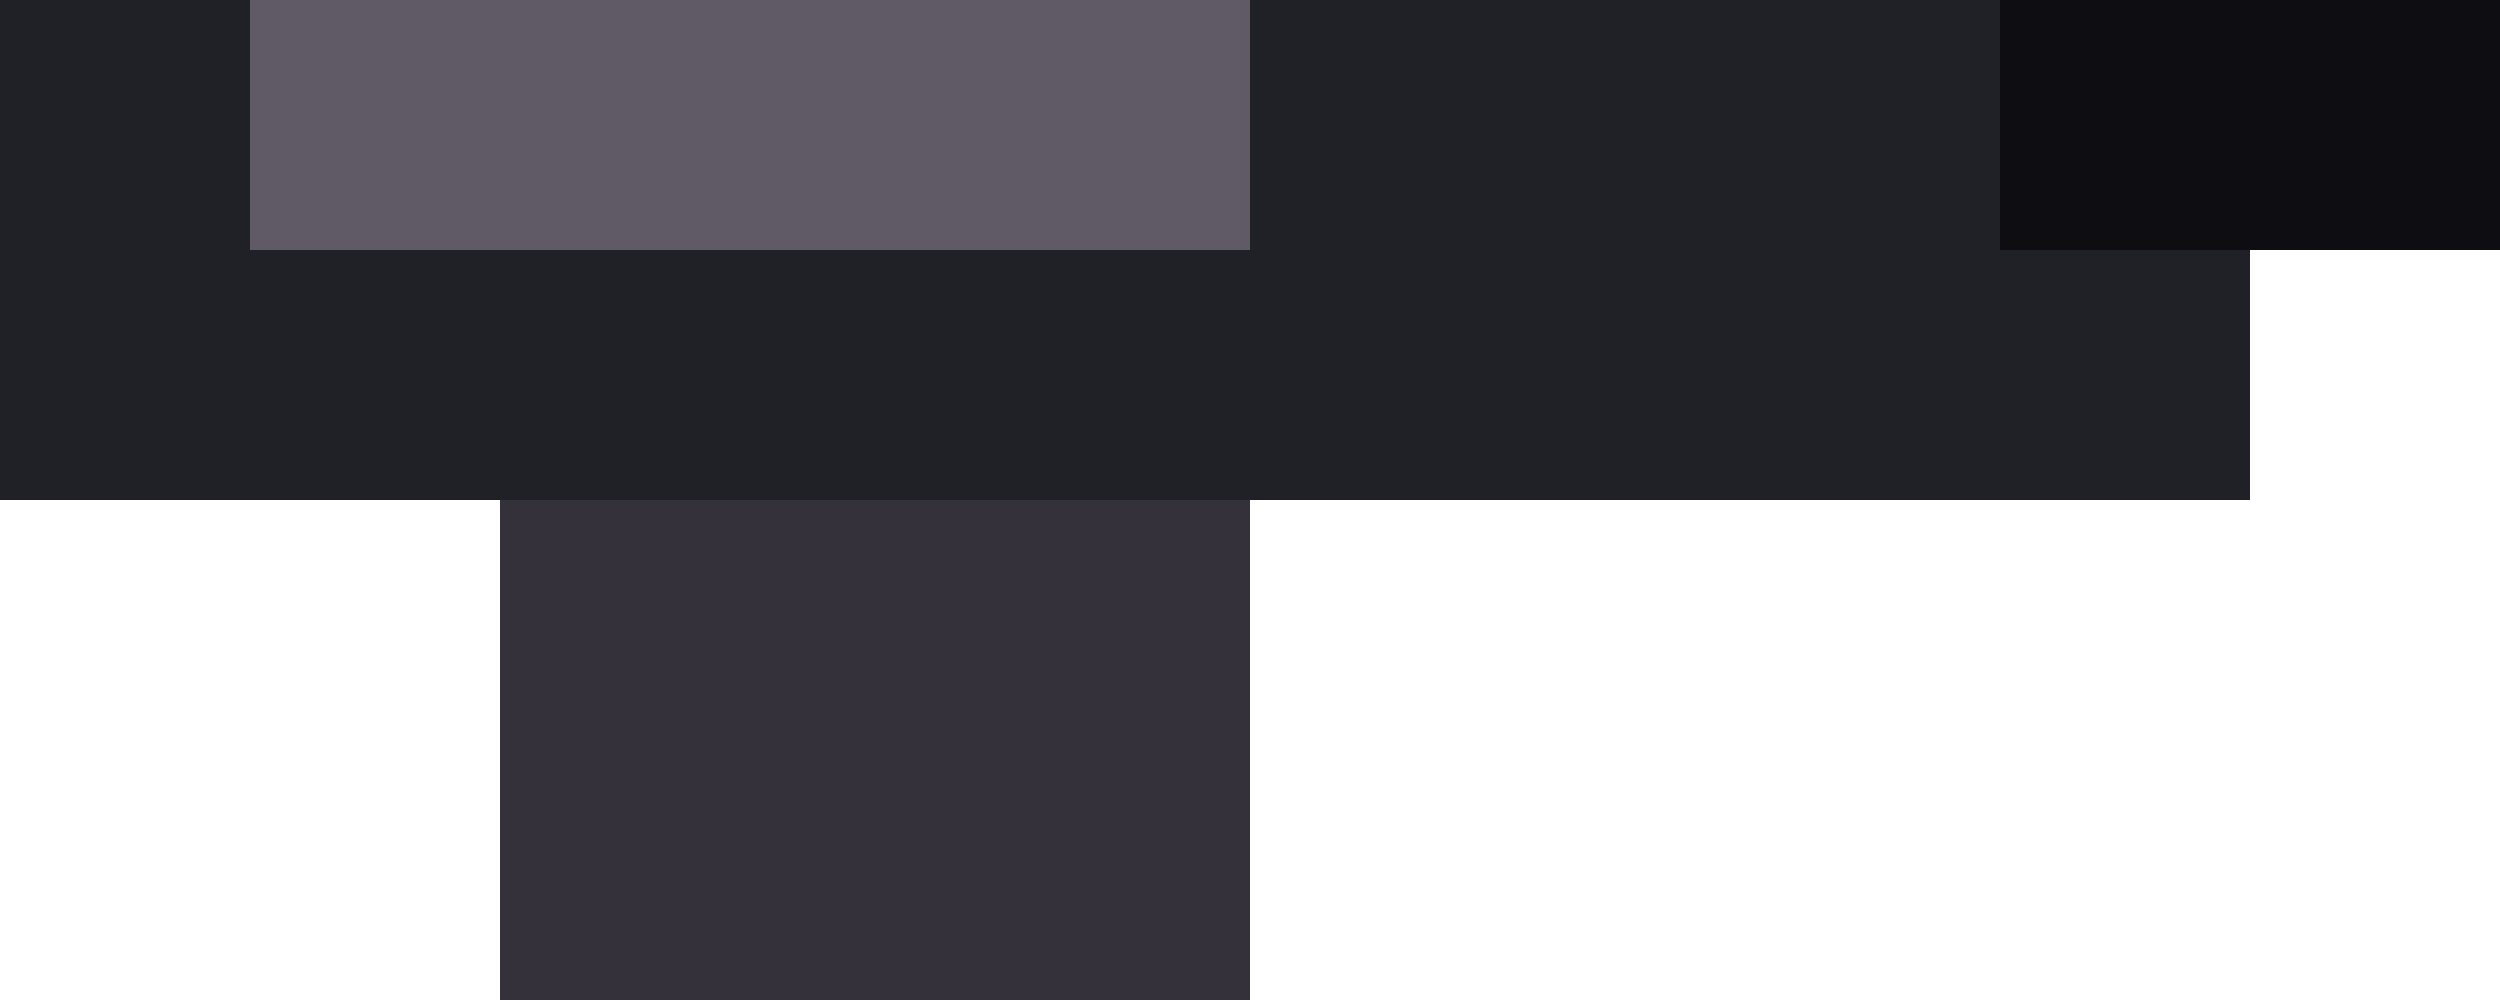
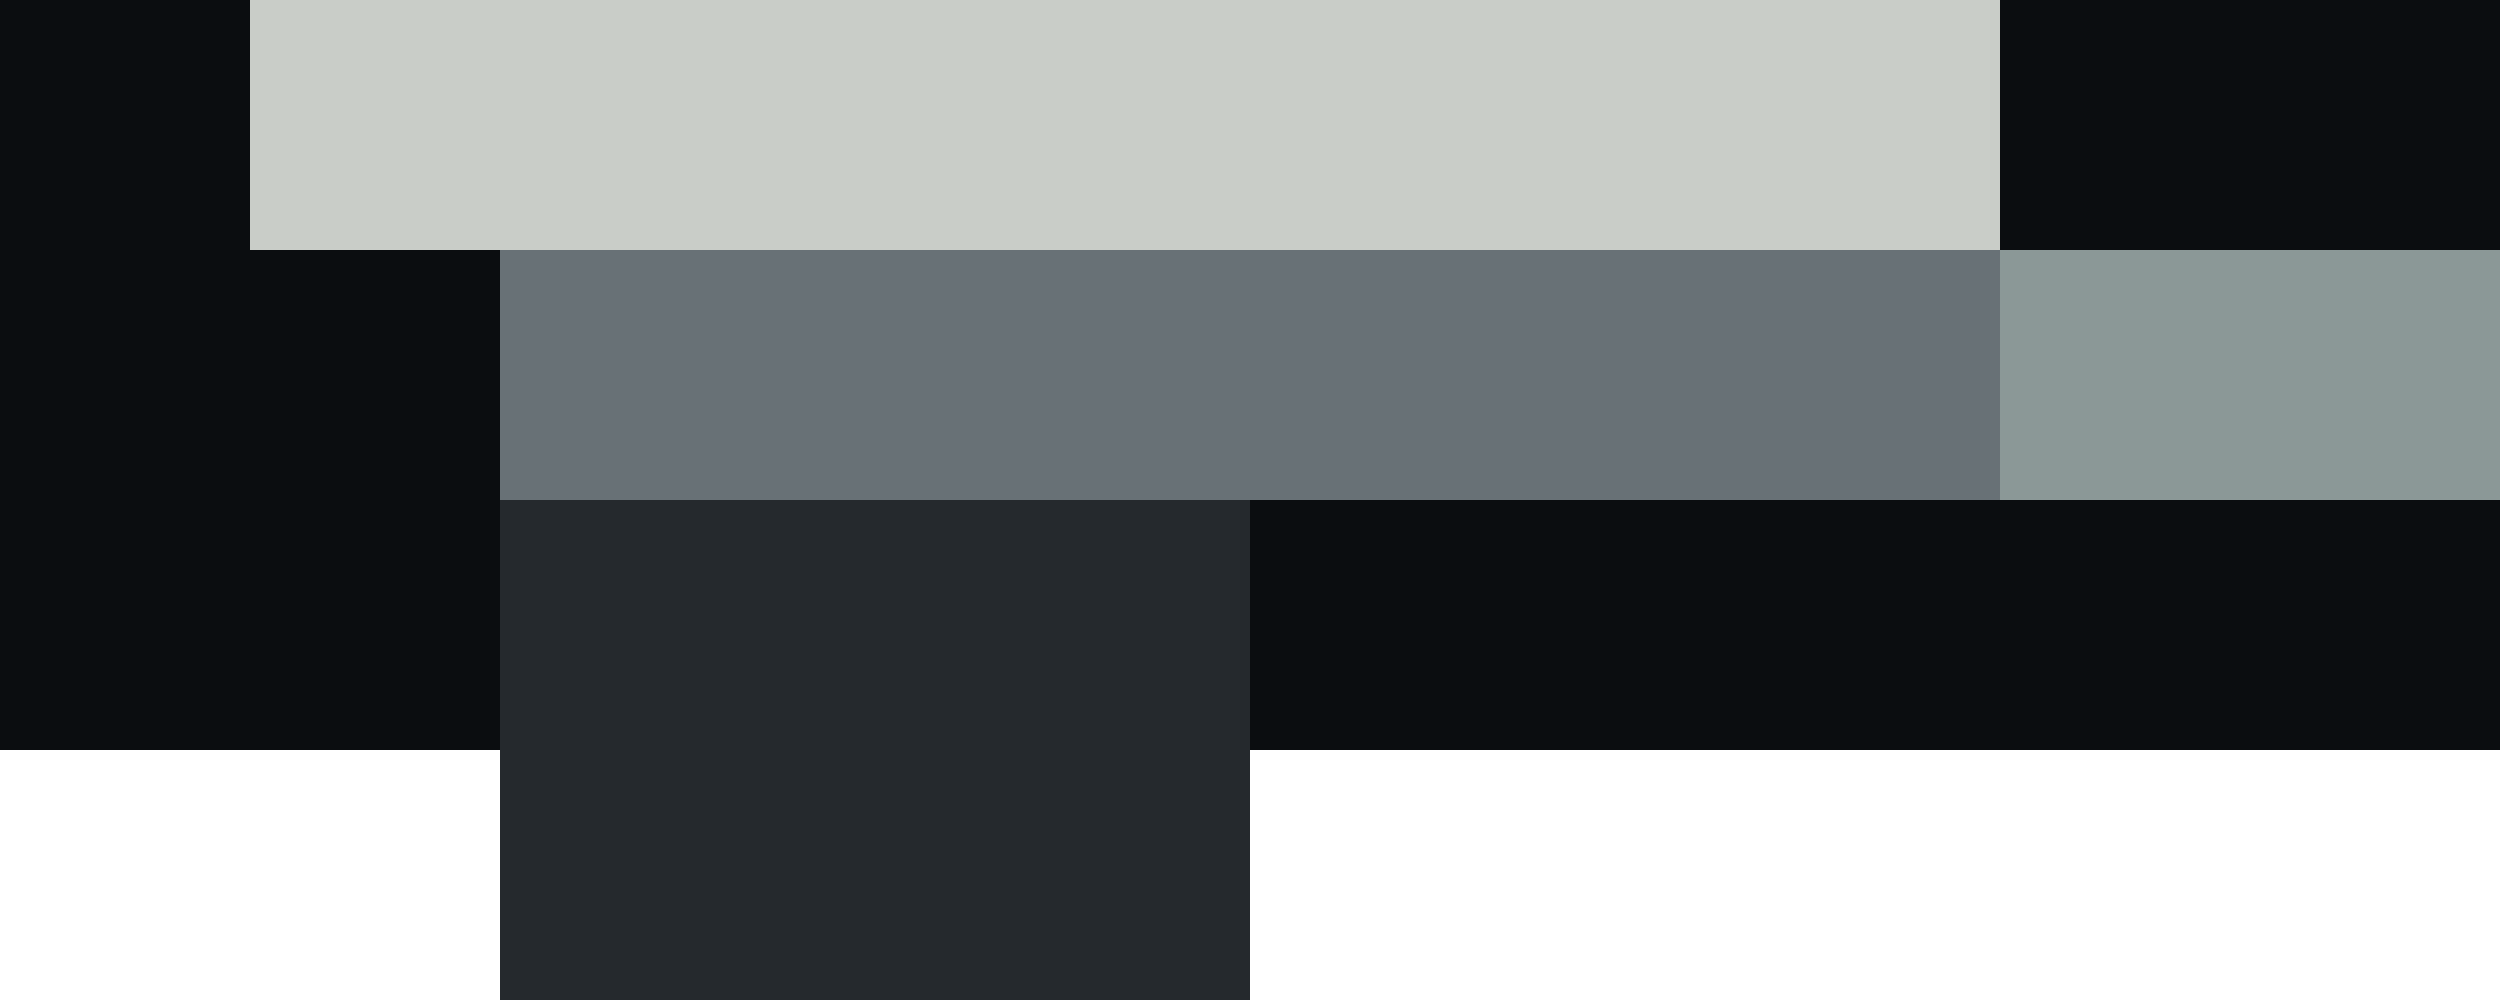
<svg xmlns="http://www.w3.org/2000/svg" width="10" height="4" viewBox="0 0 10 4" shape-rendering="crispEdges">
-   <rect x="0" y="0" width="9" height="2" fill="#202027" />
-   <rect x="2" y="2" width="3" height="2" fill="#34313b" />
-   <rect x="8" y="0" width="2" height="1" fill="#0e0e12" />
-   <rect x="1" y="0" width="4" height="1" fill="#5f5a66" />
+   <rect x="0" y="0" width="10" height="3" fill="#0b0d10" />
+   <rect x="1" y="0" width="7" height="1" fill="#c9cdc8" />
+   <rect x="2" y="1" width="6" height="1" fill="#687176" />
+   <rect x="2" y="2" width="3" height="2" fill="#25292d" />
+   <rect x="8" y="1" width="2" height="1" fill="#8b9897" />
</svg>
